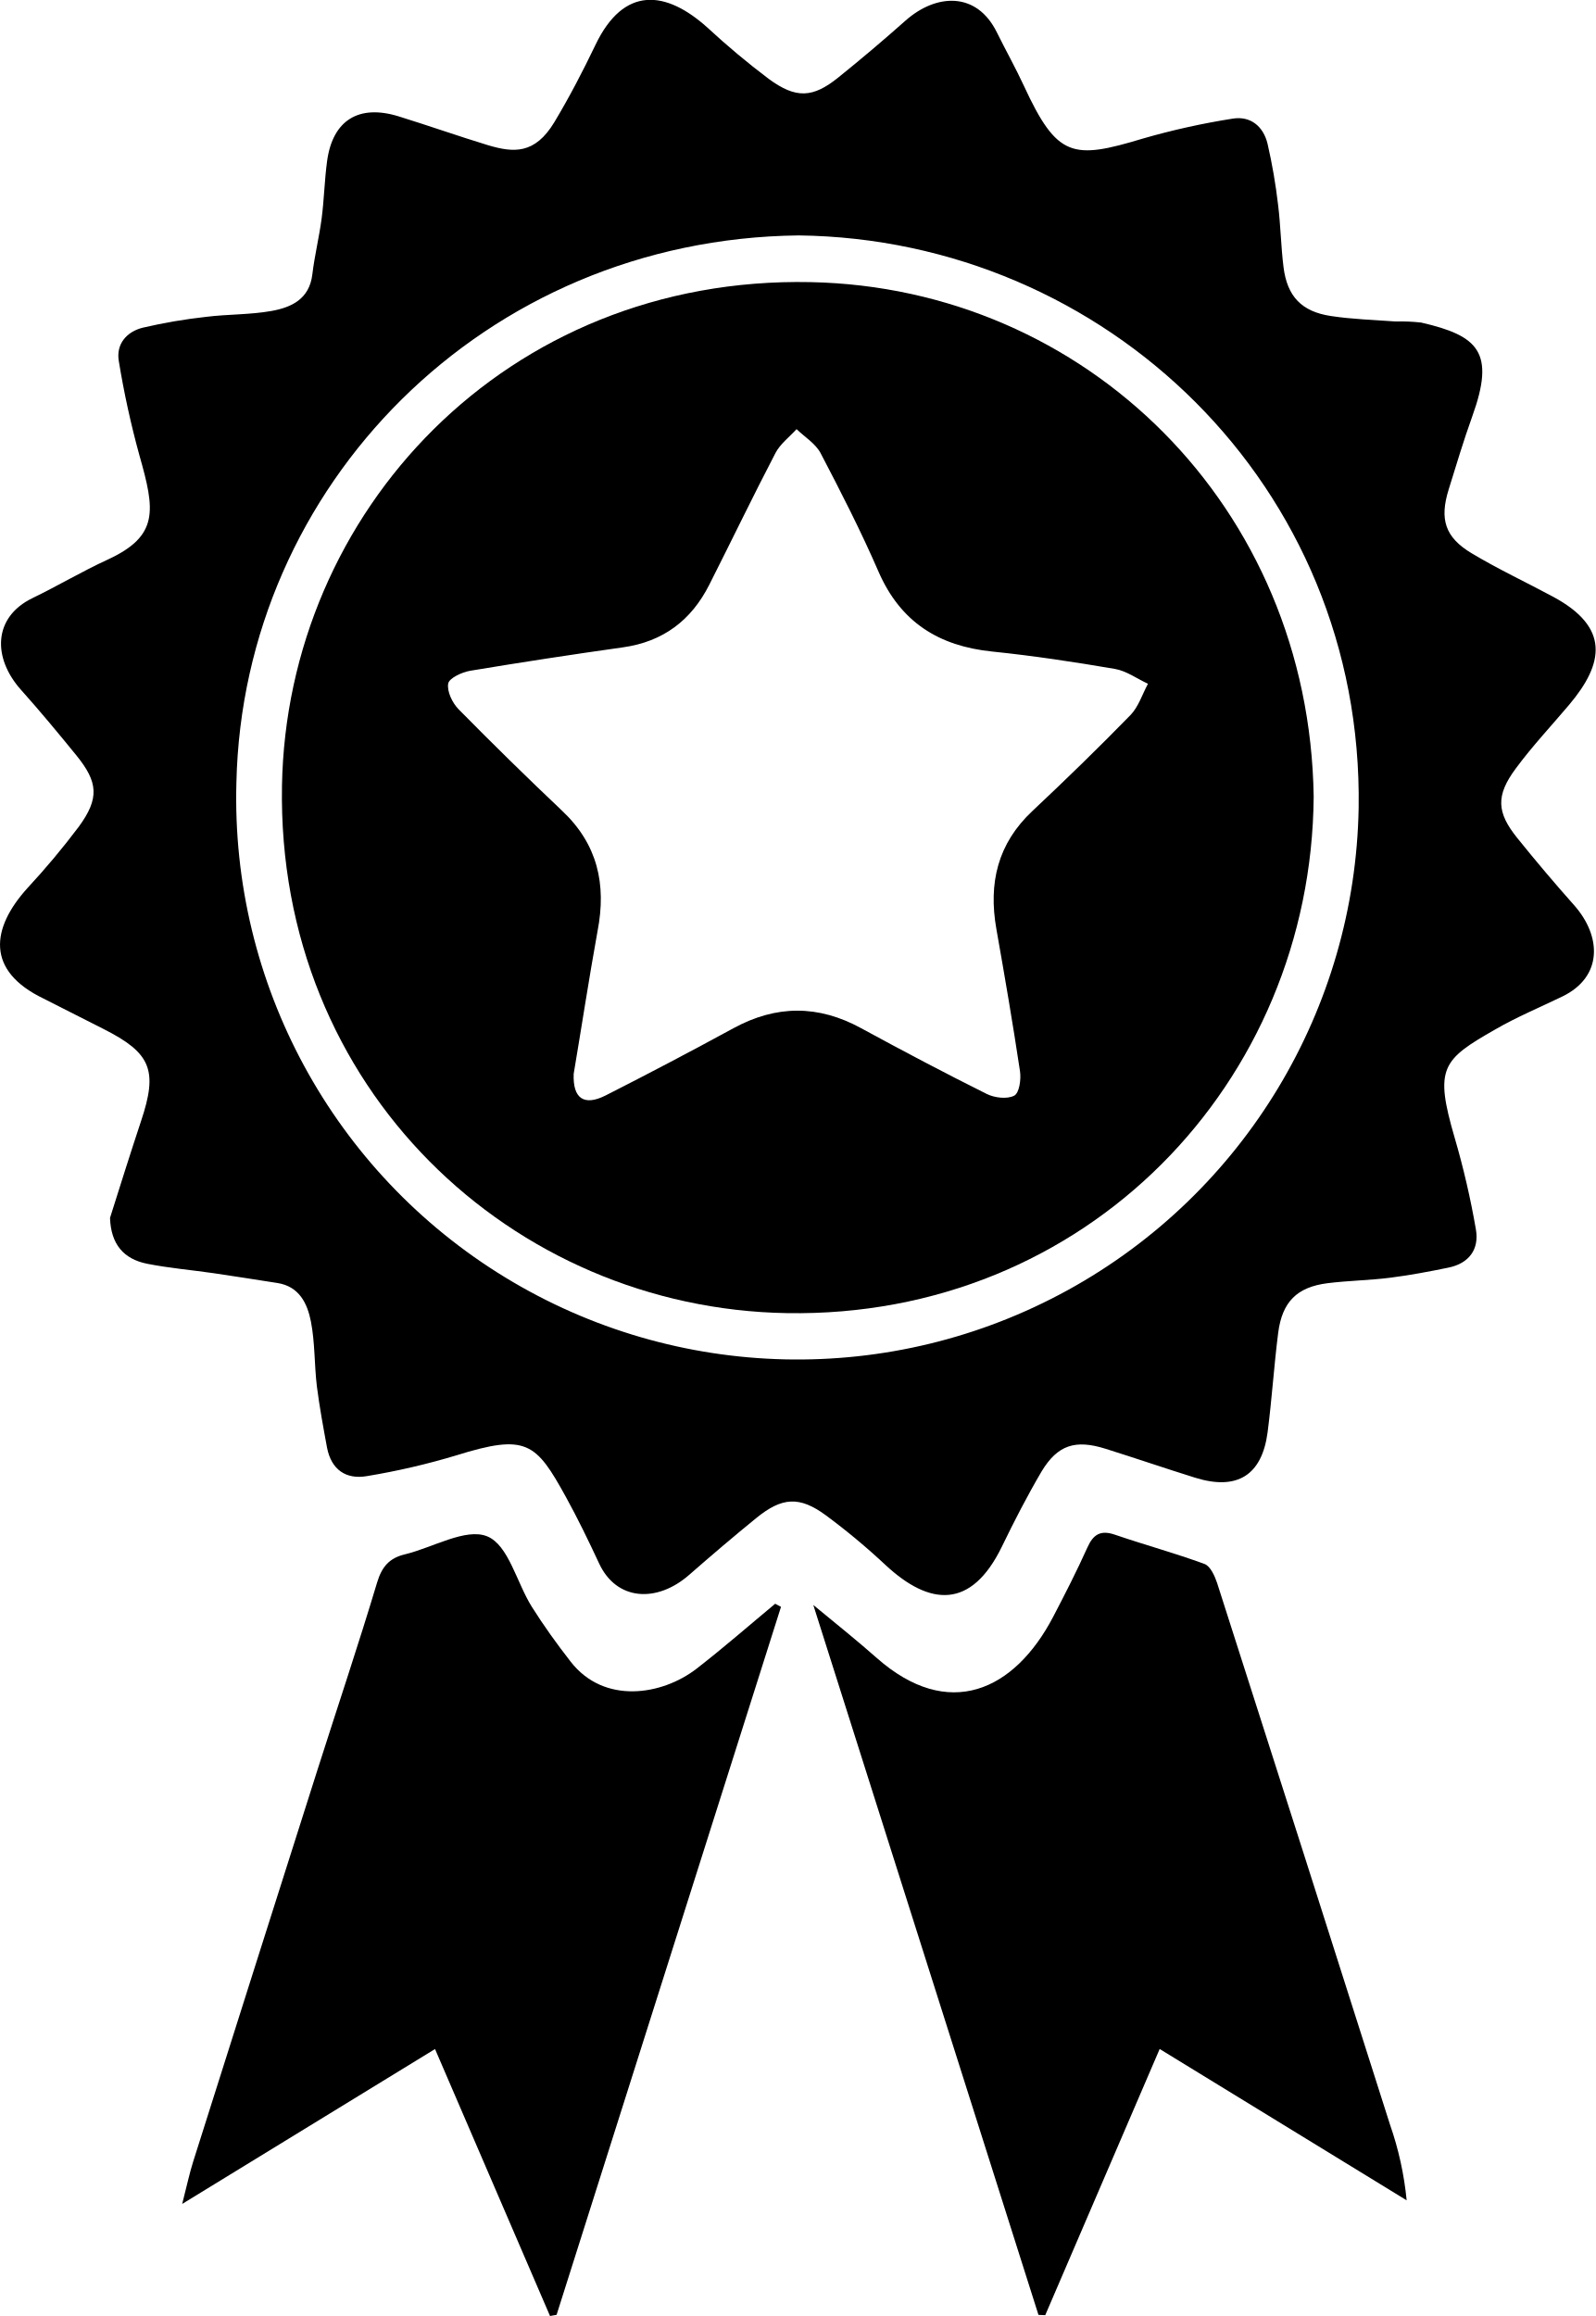
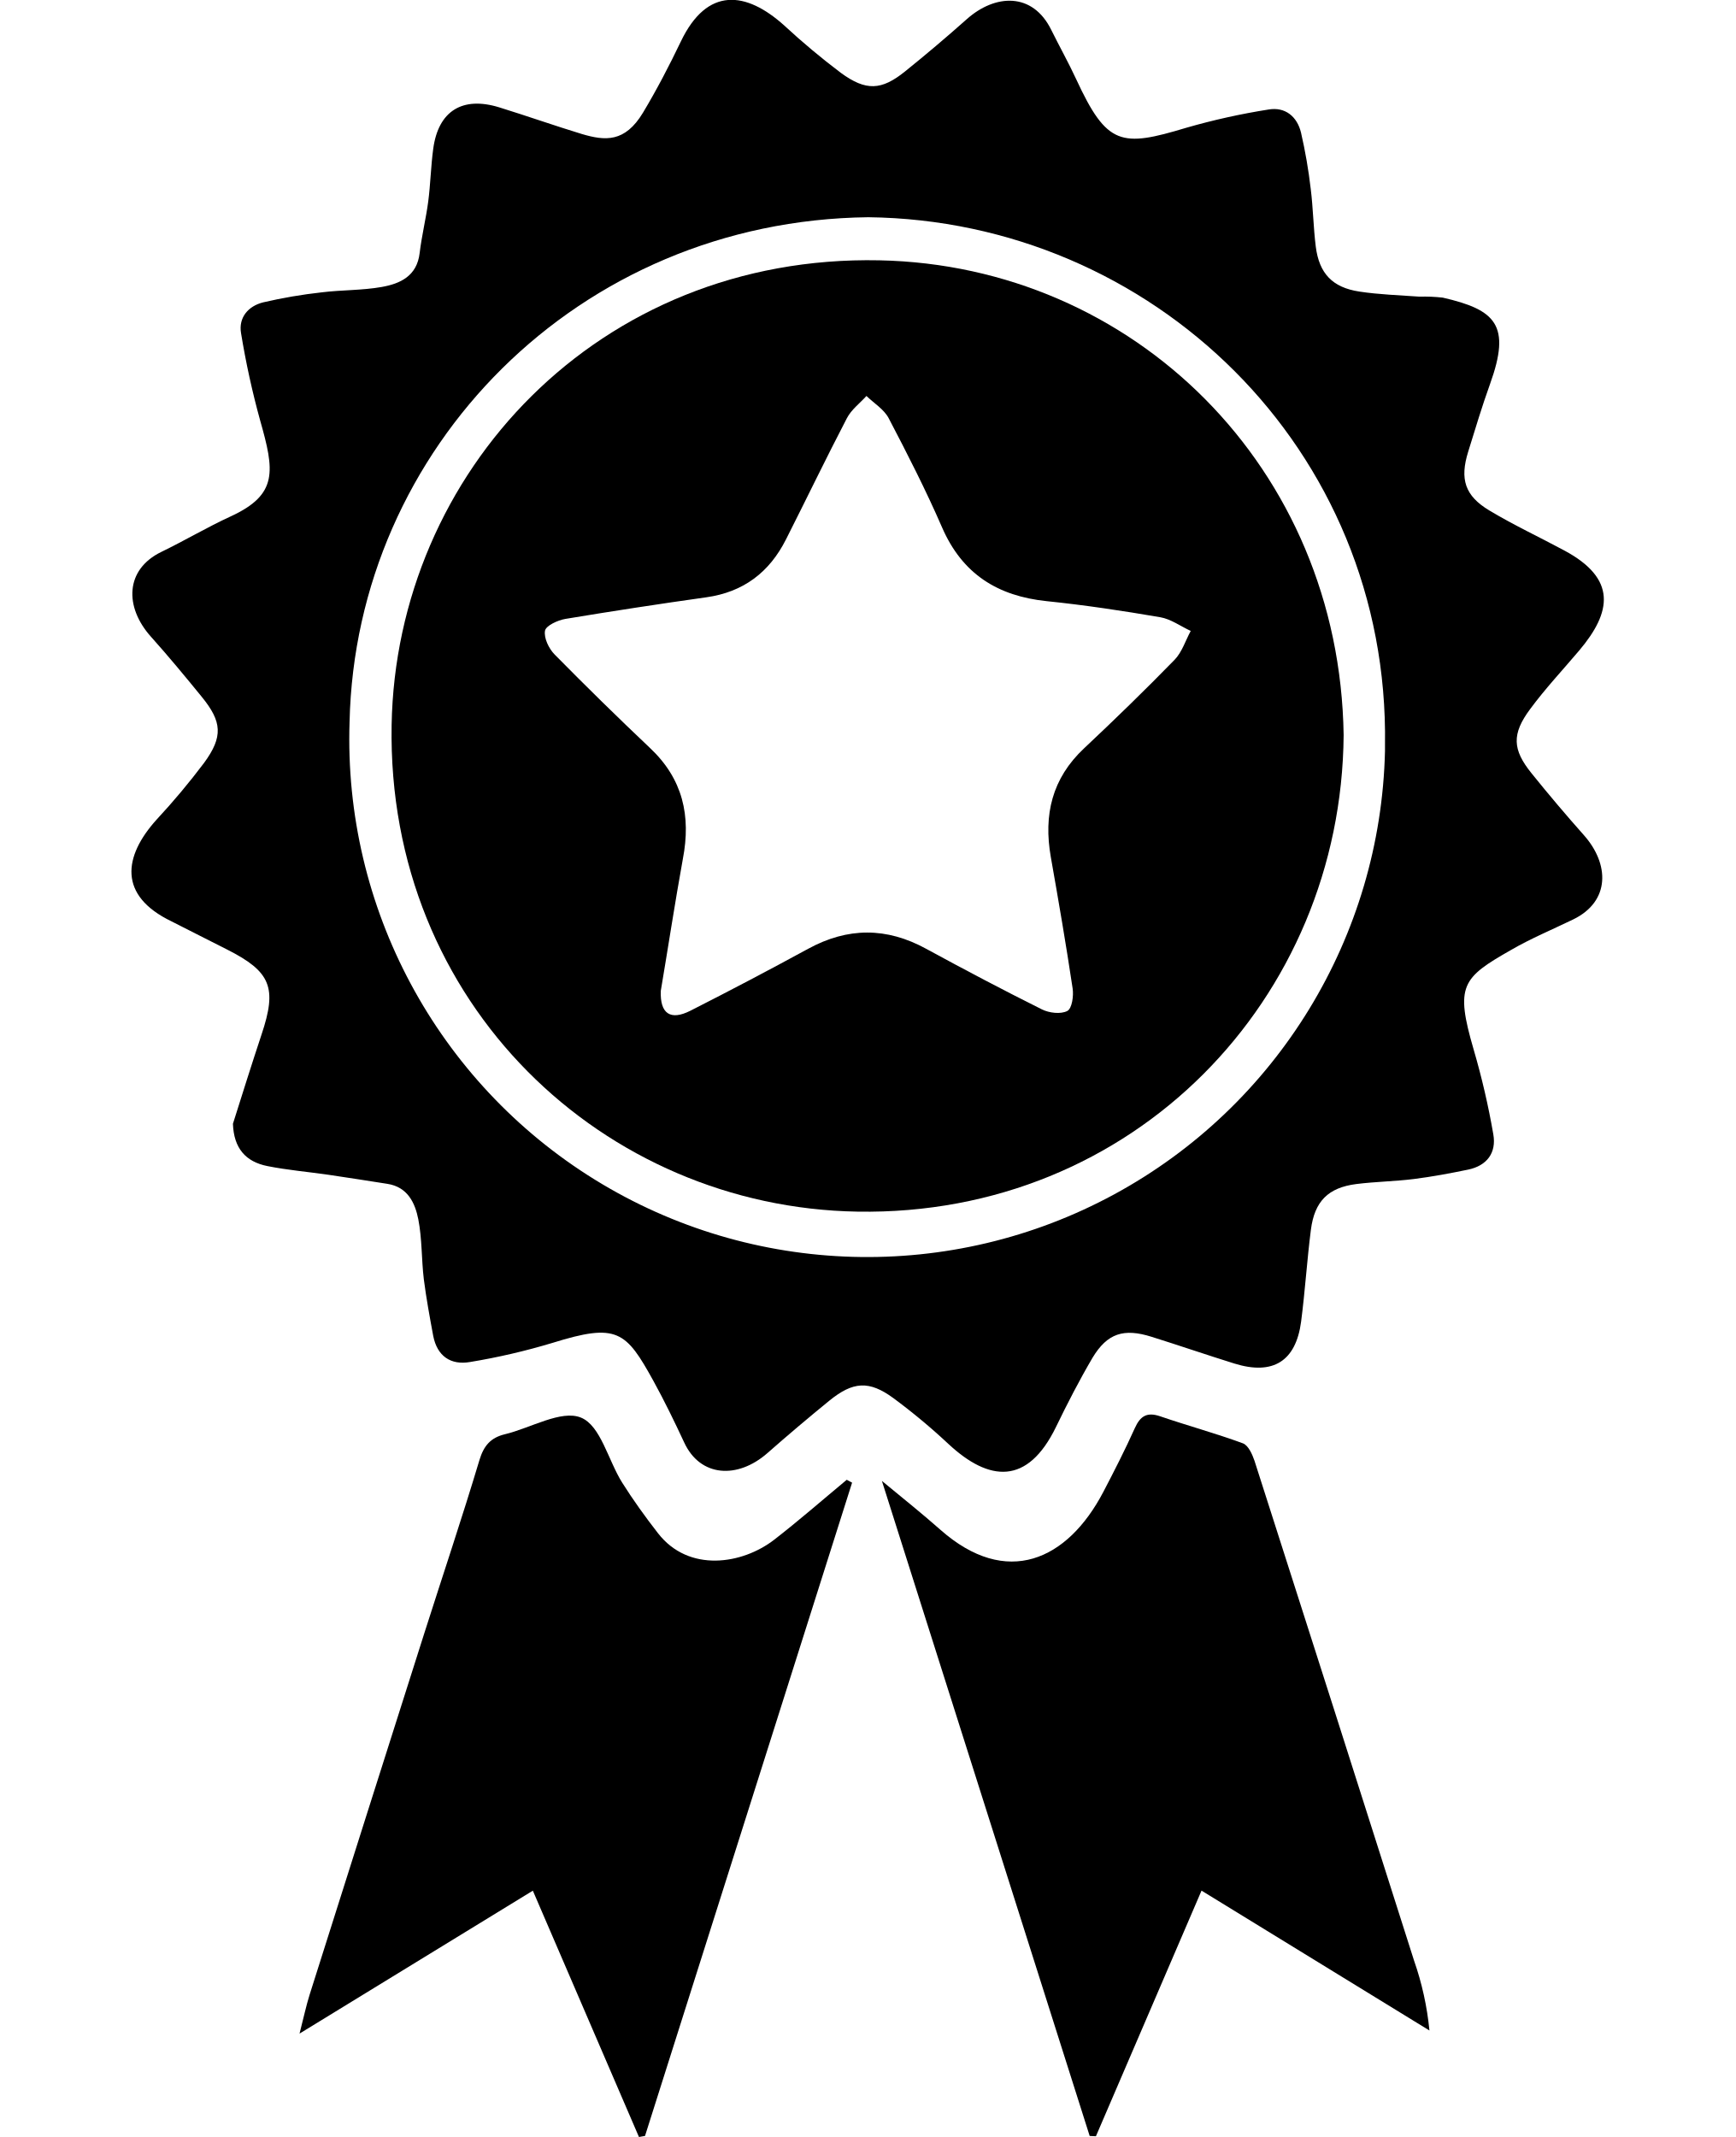
- <svg xmlns="http://www.w3.org/2000/svg" viewBox="0 0 313.72 455.29">
-   <path d="M21.63,239.42c2-6.34,4-12.69,6.09-19,3.36-10,2-13.4-7.33-18.12-3.95-2-7.86-4-11.84-6-11.42-5.5-10.26-13.85-3.17-21.7a152.12,152.12,0,0,0,10.11-12.08c4.08-5.58,3.82-8.76-.51-14.07-3.53-4.33-7.09-8.64-10.82-12.8-5.68-6.34-5.52-14.31,2.22-18.07,5-2.42,9.76-5.26,14.79-7.57,10.12-4.66,9.31-9.7,6.25-20.46A177.76,177.76,0,0,1,23.36,71c-0.58-3.36,1.54-5.79,4.7-6.58a106.79,106.79,0,0,1,12.52-2.14c4.23-.52,8.56-0.4,12.75-1.14,3.94-.7,7.5-2.32,8.08-7.21,0.44-3.7,1.35-7.35,1.83-11s0.56-7.53,1.07-11.27c1.09-8,6.2-11.21,14.05-8.79C84.27,24.7,90.1,26.76,96,28.56,100.9,30,105.13,30.43,109,24c2.94-4.9,5.59-10,8.06-15.15,5.63-11.77,13.93-10.69,22-3.45a156,156,0,0,0,12.08,10.11c5.36,3.93,8.67,3.76,13.69-.29q6.72-5.41,13.18-11.15c6-5.33,14-5.83,18,2.33,1.73,3.51,3.66,6.93,5.3,10.48,6.56,14.19,9.62,14.51,23.42,10.35a144.67,144.67,0,0,1,17.57-3.9c3.55-.6,6.08,1.5,6.91,4.93a110,110,0,0,1,2.07,12c0.51,4.07.56,8.19,1.07,12.26,0.72,5.73,3.54,8.73,9.29,9.6,4.21,0.64,8.51.77,12.77,1.08a35.75,35.75,0,0,1,5,.21C290.69,66,294,69.26,289.47,81.82c-1.71,4.74-3.15,9.58-4.65,14.4-1.82,5.85-.73,9.4,4.51,12.54s10.67,5.67,16,8.54c11.17,6,10.09,13.06,3.16,21.27-3.5,4.14-7.23,8.11-10.45,12.47-4,5.36-3.78,8.68.26,13.69q5.41,6.72,11.15,13.18c5.46,6.13,5.72,14.13-2.31,18-4.39,2.13-8.91,4-13.14,6.45-10.54,6-12,7.62-8,21.31a162.83,162.83,0,0,1,4.17,18c0.69,3.93-1.35,6.69-5.38,7.52-3.82.79-7.67,1.51-11.54,2-4.07.51-8.19,0.56-12.26,1.07-6,.76-8.91,3.67-9.69,9.76-0.83,6.5-1.23,13-2.08,19.54-1.11,8.47-6,11.5-14.23,8.94-5.9-1.84-11.75-3.85-17.65-5.7s-9.39-.77-12.55,4.45C202,294,199.42,299,197,304c-6.06,12.48-14.24,11.71-22.91,3.65a132.44,132.44,0,0,0-11.73-9.77c-5.19-3.81-8.62-3.57-13.69.56-4.46,3.63-8.84,7.36-13.17,11.15-6.37,5.58-14.3,5.1-17.71-2.24-2.06-4.42-4.19-8.82-6.54-13.09-5.9-10.71-7.76-12.45-21.56-8.15a139.57,139.57,0,0,1-17.55,4.07c-4.1.71-7-1.25-7.84-5.58-0.74-4-1.48-8-2-12.06-0.51-4.24-.36-8.58-1.17-12.74-0.69-3.52-2.27-6.91-6.59-7.58S46.18,250.9,42,250.29c-4.35-.63-8.75-1-13.05-1.85C24.29,247.51,21.81,244.59,21.63,239.42ZM157,46.28C95.1,47,47.77,95.58,46.48,153.8a110.35,110.35,0,1,0,220.64,5C268.08,95.57,217.42,47,157,46.28Z" />
-   <path d="M153.55,315.88L109.43,455.06l-1.29.23L85.53,402.81,35.82,433.26c0.94-3.67,1.43-6,2.14-8.26q12.22-38.62,24.5-77.21c3.9-12.24,8-24.42,11.69-36.72,0.93-3.07,2.39-4.77,5.42-5.5,5.52-1.33,12-5.26,16.21-3.55s5.79,9.1,8.78,13.85c2.34,3.72,4.93,7.31,7.63,10.78,6.58,8.48,18,6.62,24.76,1.39,5.28-4.09,10.32-8.5,15.46-12.77Z" />
-   <path d="M159.9,315.51c4.86,4,8.73,7.11,12.43,10.38,14.15,12.52,27.11,6.52,34.73-8.05,2.35-4.5,4.65-9,6.74-13.65,1.17-2.59,2.61-3.45,5.41-2.49,5.84,2,11.81,3.62,17.6,5.75,1.14,0.42,2,2.31,2.47,3.7q17.07,53.23,34,106.5a63.71,63.71,0,0,1,3.28,14.9L228,402.8,205.5,455.13l-1.33-.06Z" />
-   <path d="M258.28,156.61c-0.45,56.32-44.79,102.51-103.57,101.53-54-.9-100.31-44.13-99.27-103.68,0.94-53.71,44-100.22,103.92-99C213.46,56.56,257.43,99.57,258.28,156.61ZM112.79,211.1c-0.19,4.89,2.06,6.39,6.32,4.23q12.63-6.41,25.08-13.19c8.43-4.6,16.7-4.62,25.14,0,8.15,4.44,16.36,8.77,24.66,12.91,1.55,0.77,4,1.07,5.41.34,1-.51,1.38-3.21,1.14-4.79-1.4-9.35-3-18.67-4.65-28-1.58-9,.25-16.76,7.1-23.18,6.55-6.15,13-12.42,19.27-18.85,1.58-1.63,2.32-4.08,3.44-6.15-2.16-1-4.23-2.53-6.5-2.92-8-1.37-16.07-2.59-24.16-3.42-10.48-1.08-18-5.78-22.32-15.71-3.44-7.92-7.38-15.64-11.39-23.3-1-1.88-3.11-3.15-4.72-4.71-1.41,1.56-3.21,2.9-4.15,4.7-4.46,8.56-8.64,17.26-13,25.87-3.53,7-9.06,11.22-17,12.33q-15,2.11-30,4.6c-1.62.27-4.15,1.44-4.34,2.52-0.27,1.55.82,3.81,2.05,5.06q10,10.15,20.32,19.92c7,6.58,8.77,14.47,7,23.64C115.78,192.45,114.33,202,112.79,211.1Z" />
+ <svg xmlns="http://www.w3.org/2000/svg" viewBox="0 0 369.72 455.29">
+   <path d="M49.63,239.42c2-6.34,4-12.69,6.09-19,3.36-10,2-13.4-7.33-18.12-4-2-7.86-4-11.84-6-11.42-5.5-10.26-13.85-3.17-21.7a152.12,152.12,0,0,0,10.11-12.08c4.08-5.58,3.82-8.76-.51-14.07-3.53-4.33-7.09-8.64-10.82-12.8-5.68-6.34-5.52-14.31,2.22-18.07,5-2.42,9.76-5.26,14.79-7.57,10.12-4.66,9.31-9.7,6.25-20.46A177.76,177.76,0,0,1,51.36,71c-0.58-3.36,1.54-5.79,4.7-6.58a106.79,106.79,0,0,1,12.52-2.14c4.23-.52,8.56-0.4,12.75-1.14,3.94-.7,7.5-2.32,8.08-7.21,0.44-3.7,1.35-7.35,1.83-11s0.56-7.53,1.07-11.27c1.09-8,6.2-11.21,14.05-8.79,5.91,1.83,11.74,3.89,17.64,5.69,4.9,1.44,9.13,1.87,13-4.56,2.94-4.9,5.59-10,8.06-15.15,5.63-11.77,13.93-10.69,22-3.45a156,156,0,0,0,12.08,10.11c5.36,3.93,8.67,3.76,13.69-.29Q199.55,9.81,206,4.07c6-5.33,14-5.83,18,2.33,1.73,3.51,3.66,6.93,5.3,10.48,6.56,14.19,9.62,14.51,23.42,10.35a144.67,144.67,0,0,1,17.57-3.9c3.55-.6,6.08,1.5,6.91,4.93a110,110,0,0,1,2.07,12c0.51,4.07.56,8.19,1.07,12.26,0.72,5.73,3.54,8.73,9.29,9.6,4.21,0.64,8.51.77,12.77,1.08a35.75,35.75,0,0,1,5,.21C318.69,66,322,69.26,317.47,81.82c-1.71,4.74-3.15,9.58-4.65,14.4-1.82,5.85-.73,9.4,4.51,12.54s10.67,5.67,16,8.54c11.17,6,10.09,13.06,3.16,21.27-3.5,4.14-7.23,8.11-10.45,12.47-4,5.36-3.78,8.68.26,13.69q5.41,6.72,11.15,13.18c5.46,6.13,5.72,14.13-2.31,18-4.39,2.13-8.91,4-13.14,6.45-10.54,6-12,7.62-8,21.31a162.83,162.83,0,0,1,4.17,18c0.69,3.93-1.35,6.69-5.38,7.52-3.82.79-7.67,1.51-11.54,2-4.07.51-8.19,0.56-12.26,1.07-6,.76-8.91,3.67-9.69,9.76-0.83,6.5-1.23,13-2.08,19.54-1.11,8.47-6,11.5-14.23,8.94-5.9-1.84-11.75-3.85-17.65-5.7s-9.39-.77-12.55,4.45C230,294,227.42,299,225,304c-6.06,12.48-14.24,11.71-22.91,3.65a132.44,132.44,0,0,0-11.73-9.77c-5.19-3.81-8.62-3.57-13.69.56q-6.69,5.45-13.17,11.15c-6.37,5.58-14.3,5.1-17.71-2.24-2.06-4.42-4.19-8.82-6.54-13.09-5.9-10.71-7.76-12.45-21.56-8.15a139.57,139.57,0,0,1-17.55,4.07c-4.1.71-7-1.25-7.84-5.58-0.74-4-1.48-8-2-12.06-0.51-4.24-.36-8.58-1.17-12.74-0.69-3.52-2.27-6.91-6.59-7.58S74.18,250.9,70,250.29c-4.35-.63-8.75-1-13-1.85C52.29,247.51,49.81,244.59,49.63,239.42ZM185,46.28C123.1,47,75.77,95.58,74.48,153.8A110.35,110.35,0,1,0,295.09,160q0-.61,0-1.22C296.08,95.57,245.42,47,185,46.28Z" />
+   <path d="M181.55,315.88L137.43,455.06l-1.29.23-22.61-52.48L63.82,433.26c0.94-3.67,1.43-6,2.14-8.26q12.22-38.62,24.5-77.21c3.9-12.24,8-24.42,11.69-36.72,0.93-3.07,2.39-4.77,5.42-5.5,5.52-1.33,12-5.26,16.21-3.55s5.79,9.1,8.78,13.85c2.34,3.72,4.93,7.31,7.63,10.78,6.58,8.48,18,6.62,24.76,1.39,5.28-4.09,10.32-8.5,15.46-12.77Z" />
+   <path d="M187.9,315.51c4.86,4,8.73,7.11,12.43,10.38,14.15,12.52,27.11,6.52,34.73-8,2.35-4.5,4.65-9,6.74-13.65,1.17-2.59,2.61-3.45,5.41-2.49,5.84,2,11.81,3.62,17.6,5.75,1.14,0.42,2,2.31,2.47,3.7q17.07,53.23,34,106.5a63.71,63.71,0,0,1,3.28,14.9L256,402.8l-22.5,52.33-1.33-.06Z" />
+   <path d="M286.28,156.61c-0.45,56.32-44.79,102.51-103.57,101.53-54-.9-100.31-44.13-99.27-103.68,0.94-53.71,44-100.22,103.92-99C241.46,56.56,285.43,99.57,286.28,156.61ZM140.79,211.1c-0.19,4.89,2.06,6.39,6.32,4.23q12.63-6.41,25.08-13.19c8.43-4.6,16.7-4.62,25.14,0,8.15,4.44,16.36,8.77,24.66,12.91,1.55,0.77,4,1.07,5.41.34,1-.51,1.38-3.21,1.14-4.79-1.4-9.35-3-18.67-4.65-28-1.58-9,.25-16.76,7.1-23.18,6.55-6.15,13-12.42,19.27-18.85,1.58-1.63,2.32-4.08,3.44-6.15-2.16-1-4.23-2.53-6.5-2.92-8-1.37-16.07-2.59-24.16-3.42-10.48-1.08-18-5.78-22.32-15.71-3.44-7.92-7.38-15.64-11.39-23.3-1-1.88-3.11-3.15-4.72-4.71-1.41,1.56-3.21,2.9-4.15,4.7-4.46,8.56-8.64,17.26-13,25.87-3.53,7-9.06,11.22-17,12.33q-15,2.11-30,4.6c-1.62.27-4.15,1.44-4.34,2.52-0.27,1.55.82,3.81,2.05,5.06q10,10.15,20.32,19.92c7,6.58,8.77,14.47,7,23.64C143.78,192.45,142.33,202,140.79,211.1Z" />
</svg>
